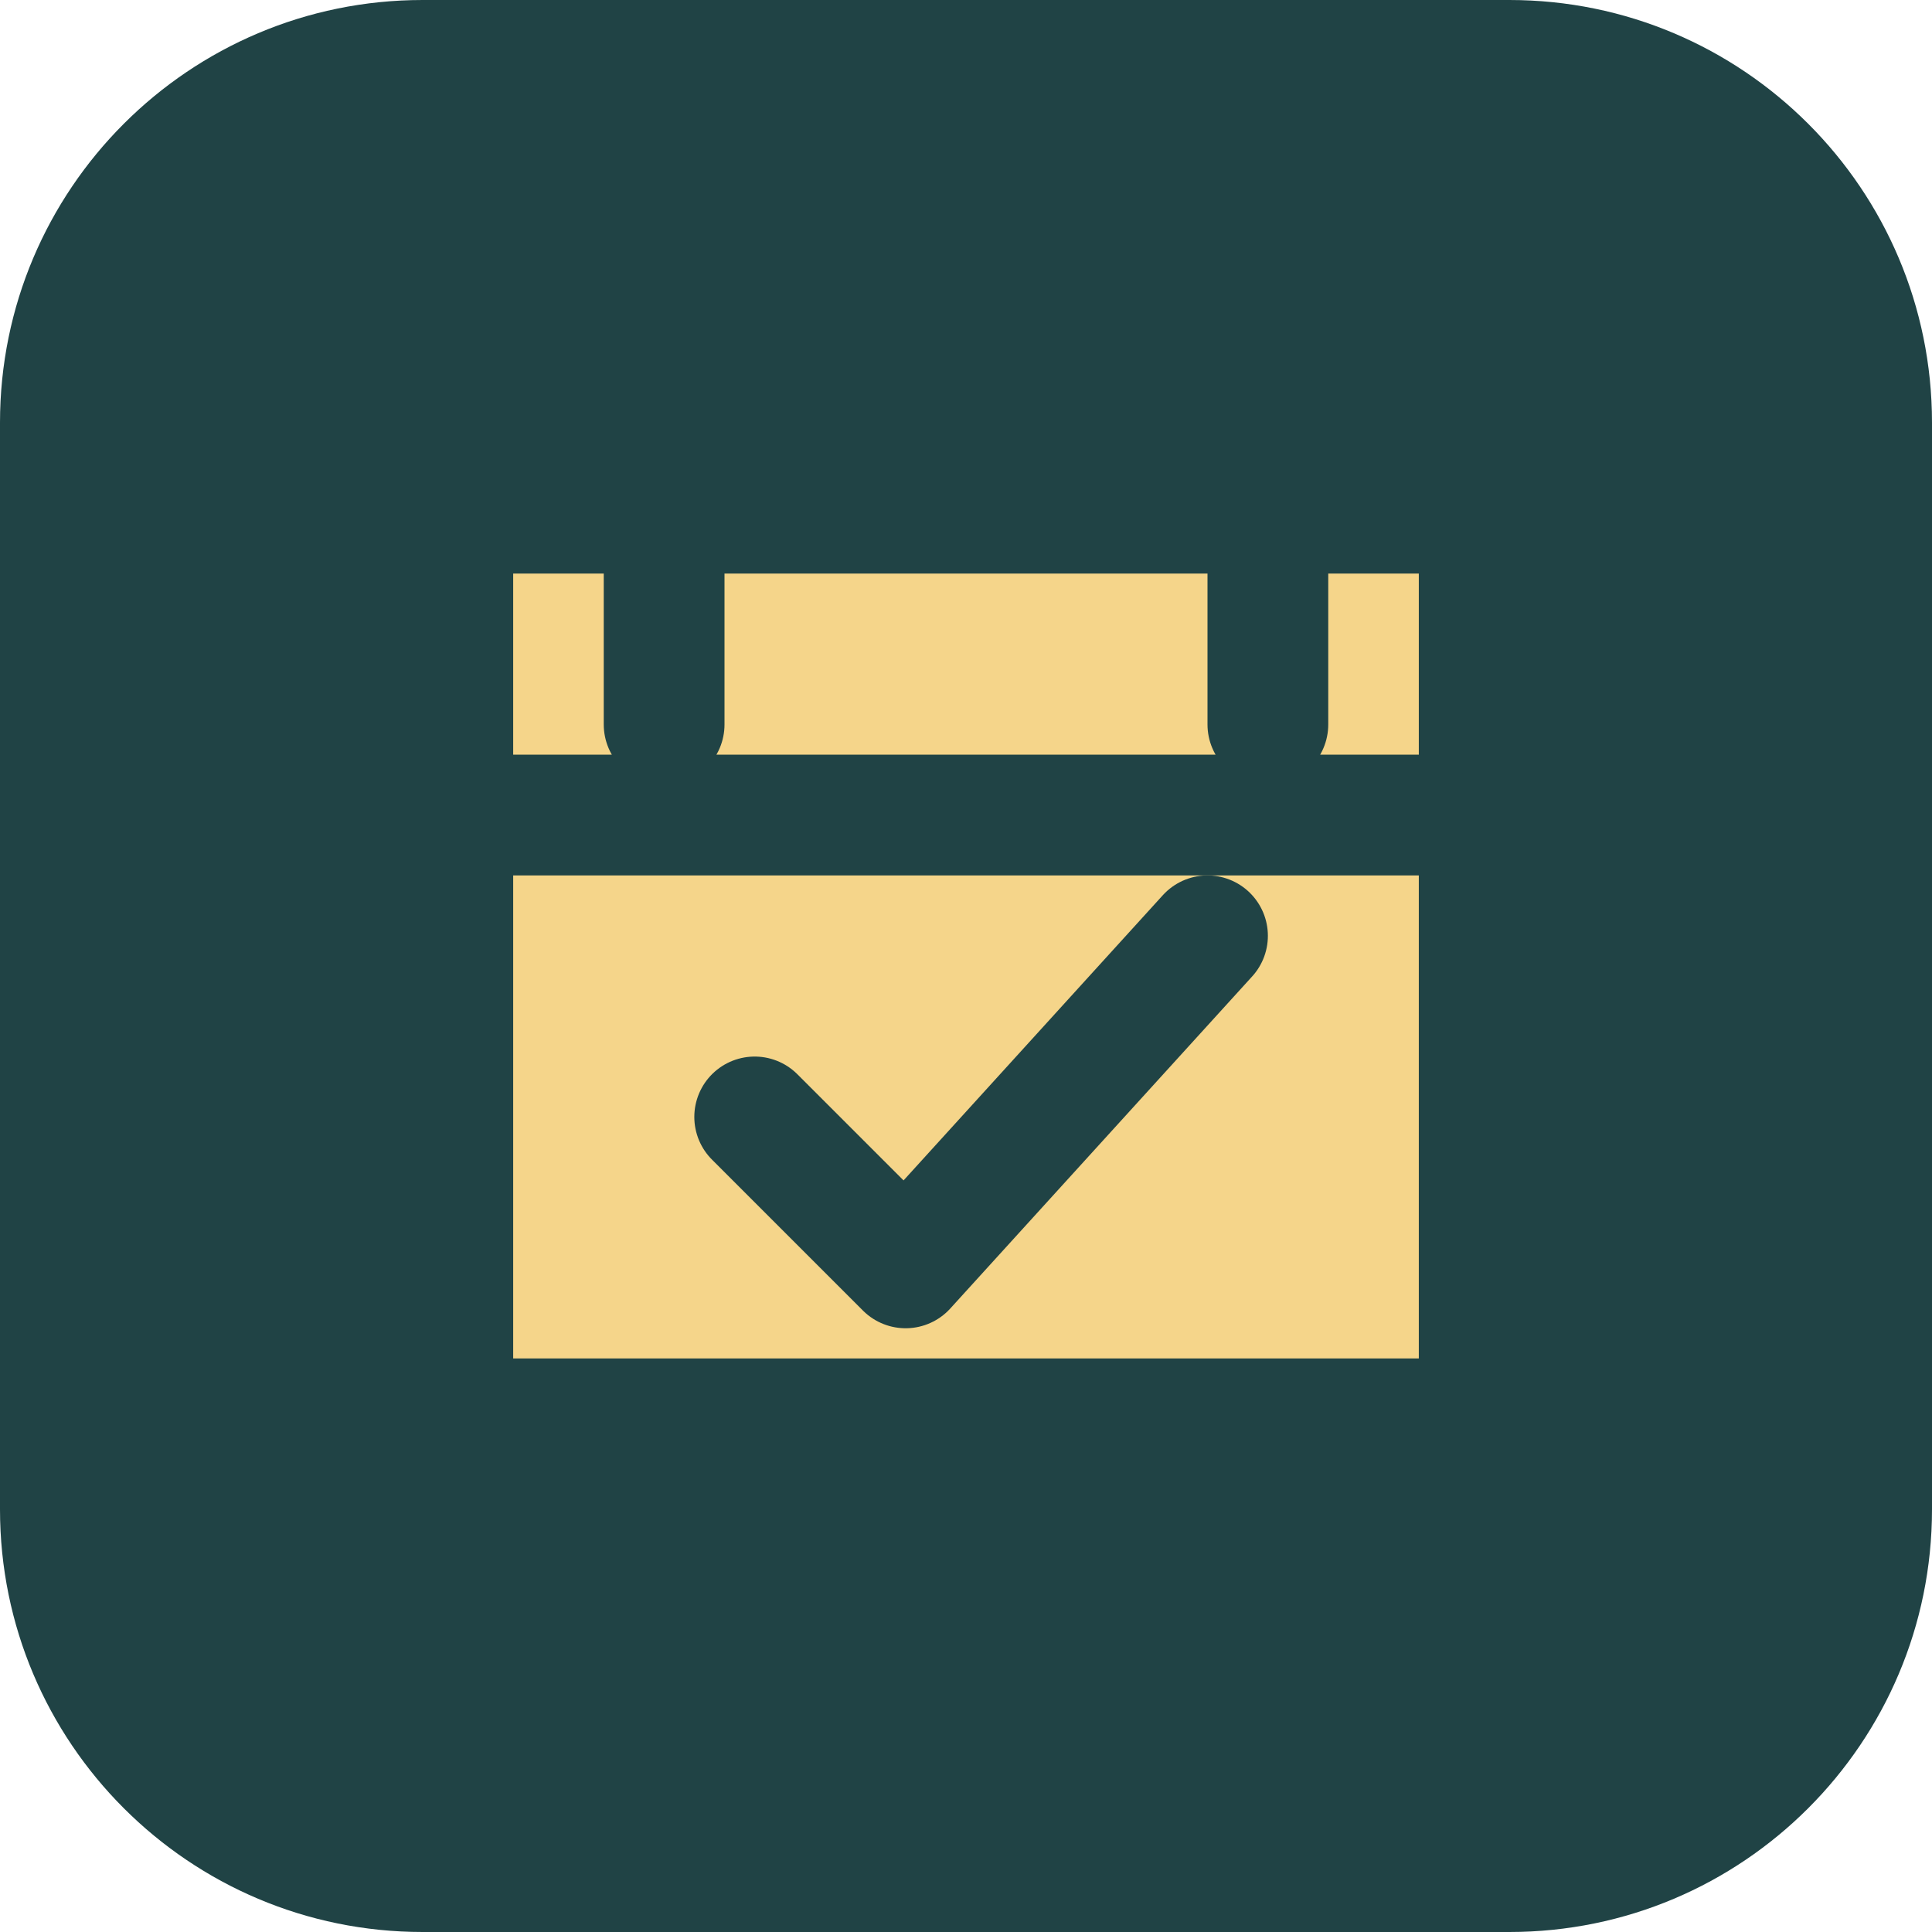
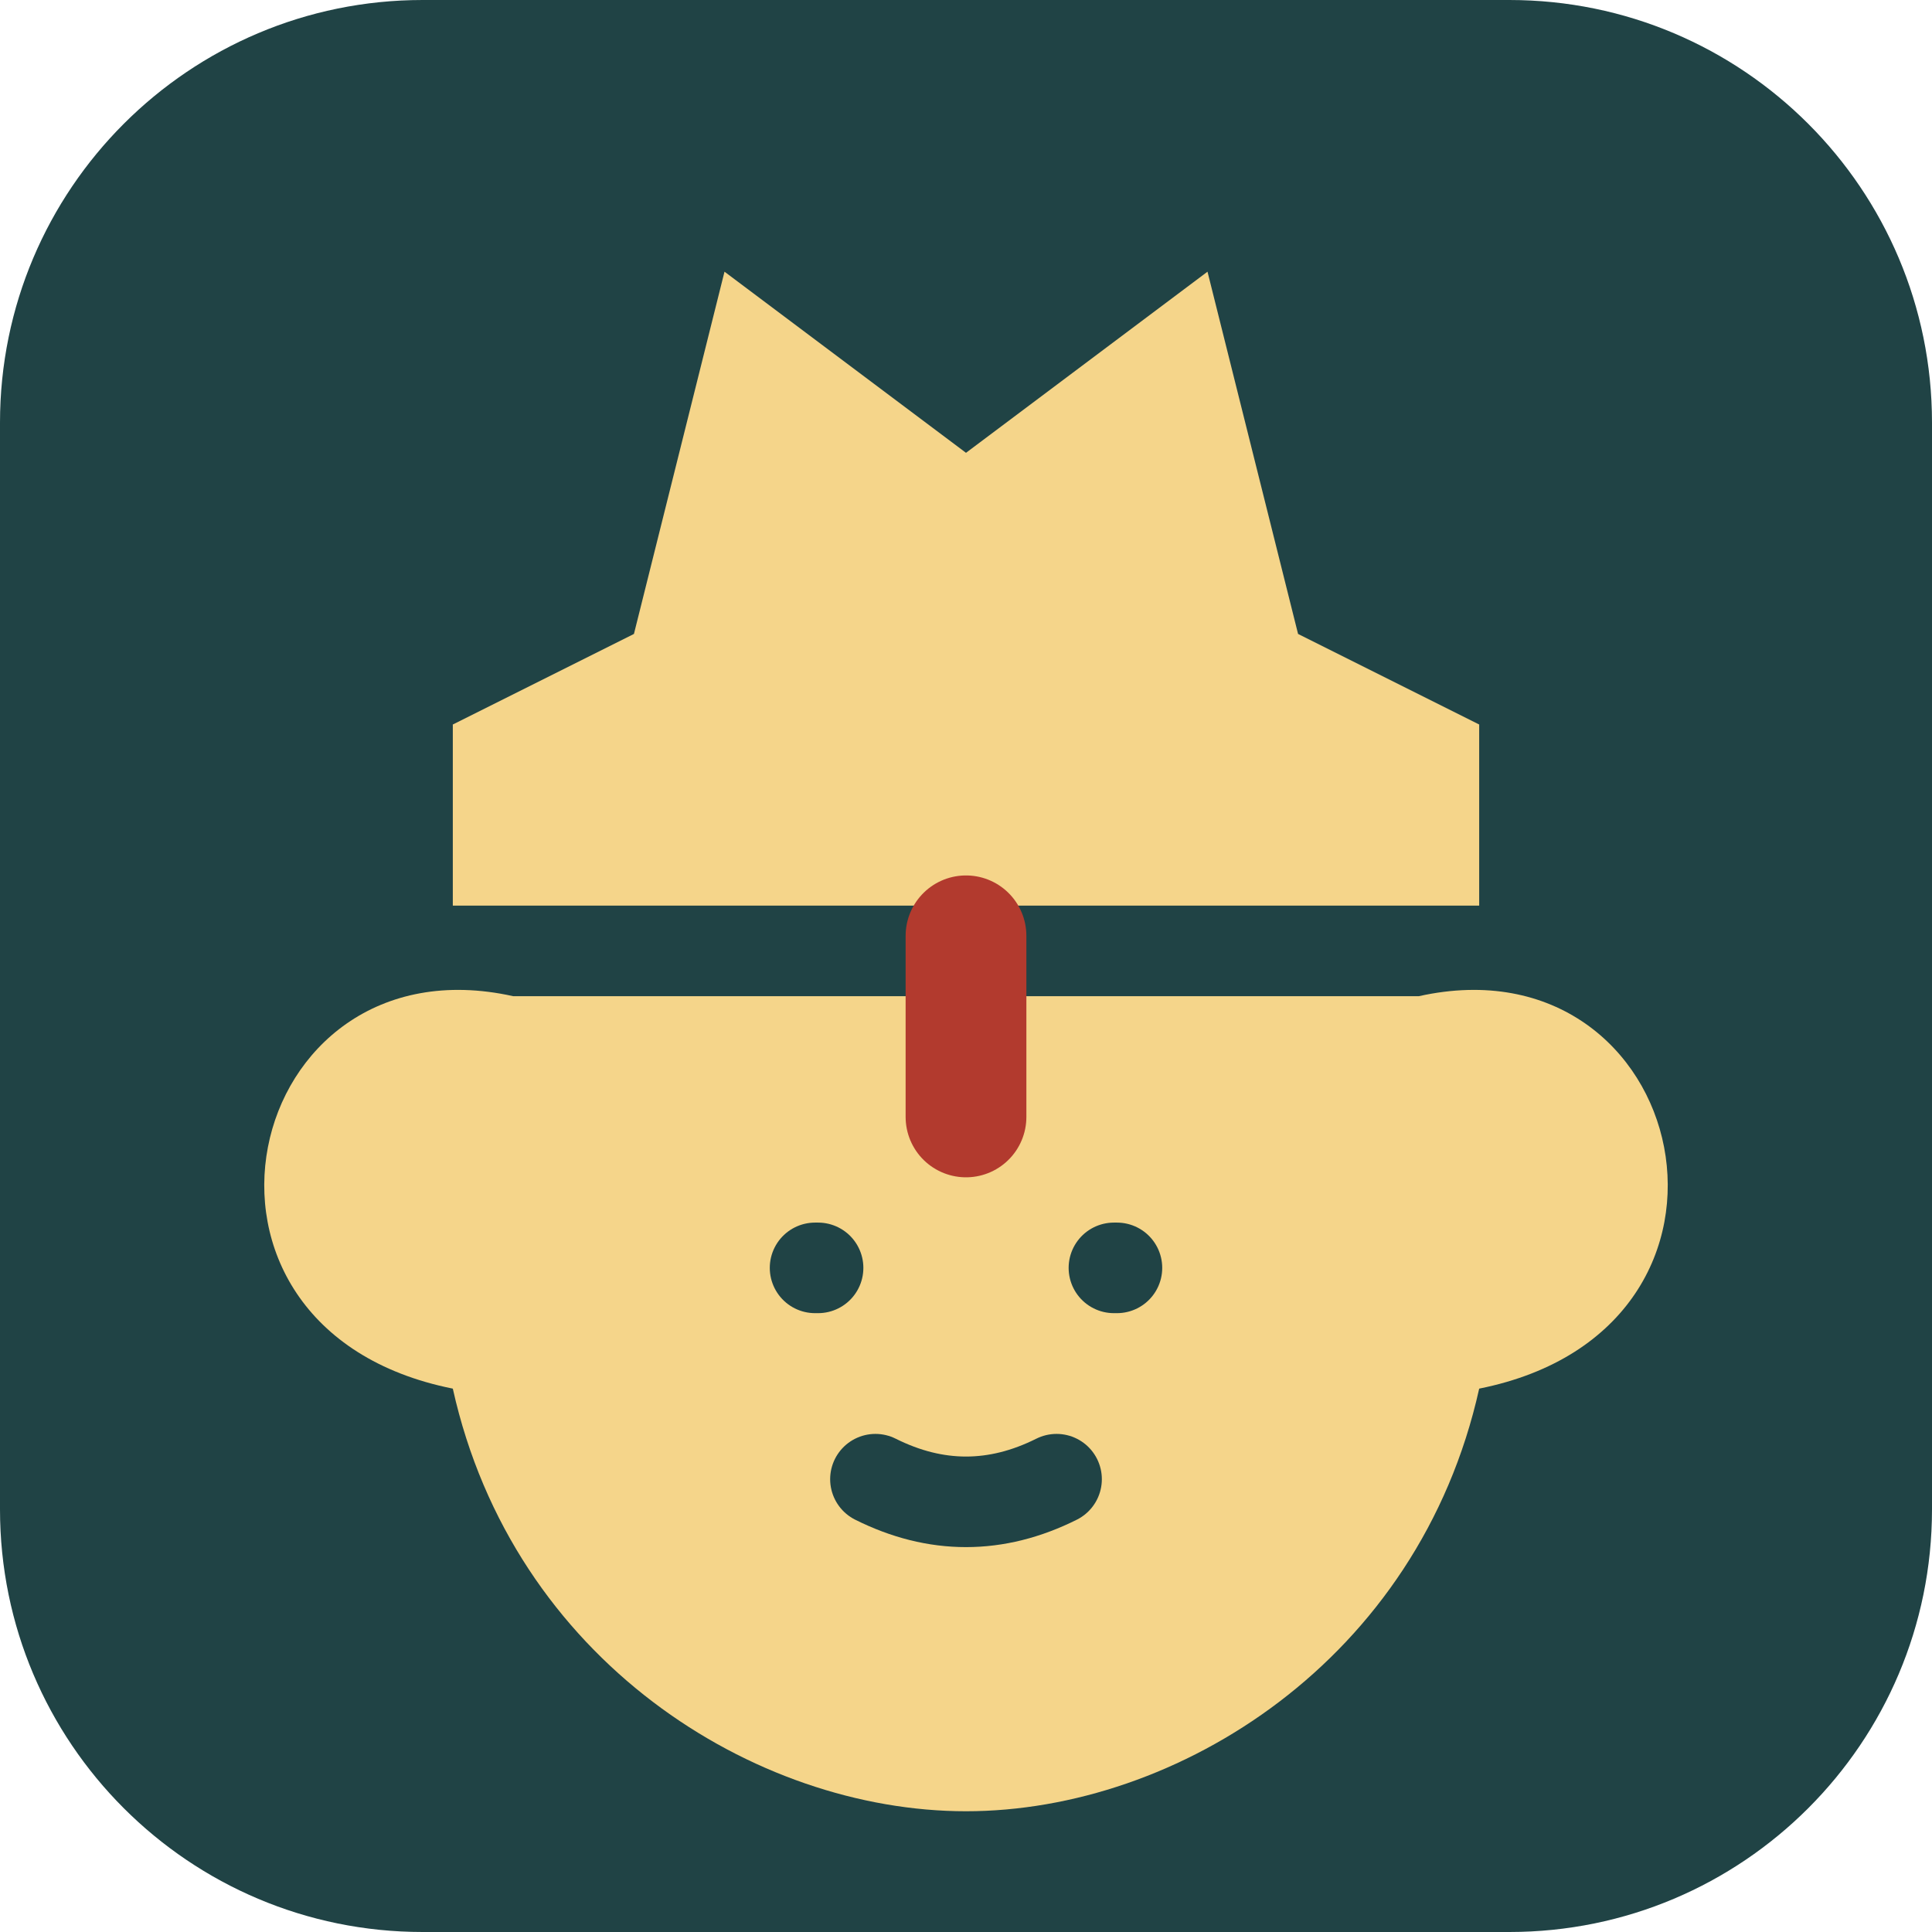
<svg xmlns="http://www.w3.org/2000/svg" viewBox="0 0 64 64">
  <rect width="64" height="64" rx="14" fill="#204345" />
-   <path d="M17 19h30v26H17z" fill="#f5d58a" />
-   <path d="M22 14v10M42 14v10M17 27h30" fill="none" stroke="#204345" stroke-width="4" stroke-linecap="round" />
-   <path d="m25 37 5 5 10-11" fill="none" stroke="#204345" stroke-width="4" stroke-linecap="round" stroke-linejoin="round" />
+   <path d="m21 21 3-12 8 6 8-6 3 12 6 3v6H15v-6l6-3Z" fill="#f5d58a" />
+   <path d="M17 33c-9-2-12 11-2 13 2 9 10 14 17 14s15-5 17-14c10-2 7-15-2-13" fill="#f5d58a" />
+   <path d="M27 42h.1m9.8 0h.1m-8 7c2 1 4 1 6 0" fill="none" stroke="#204345" stroke-width="3" stroke-linecap="round" />
+   <path d="M32 31v6" fill="none" stroke="#b23a2e" stroke-width="4" stroke-linecap="round" />
</svg>
